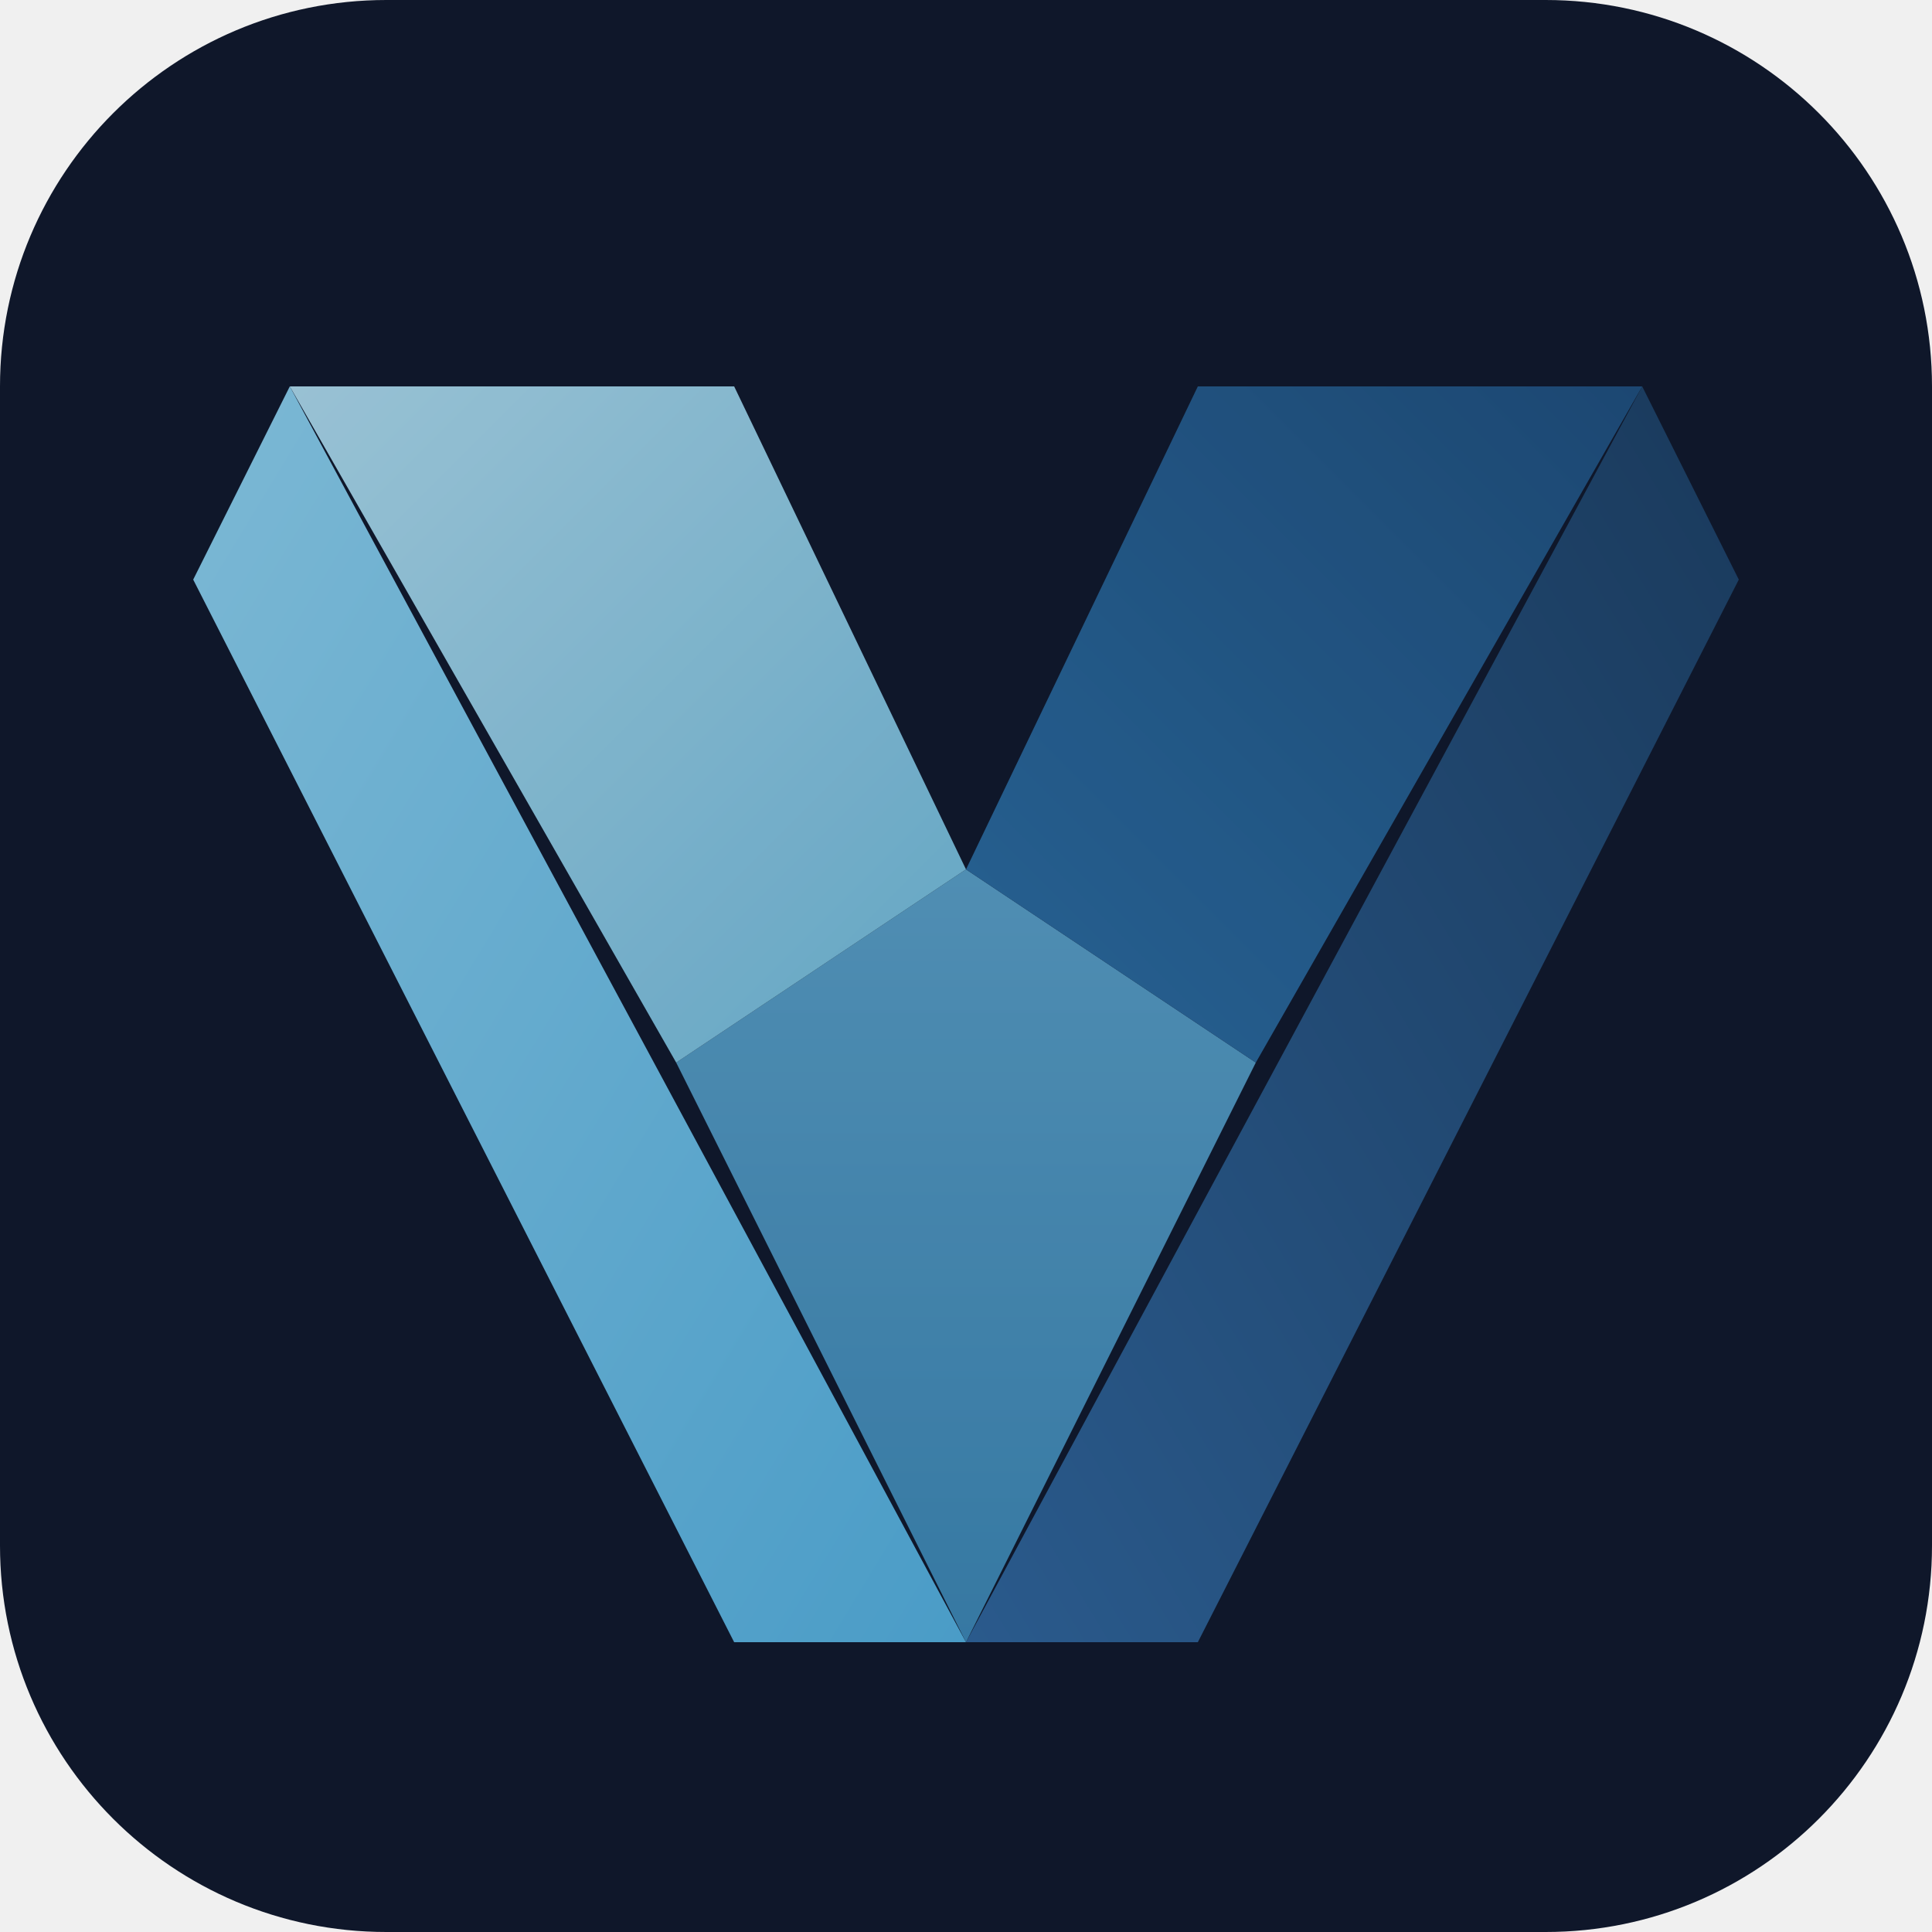
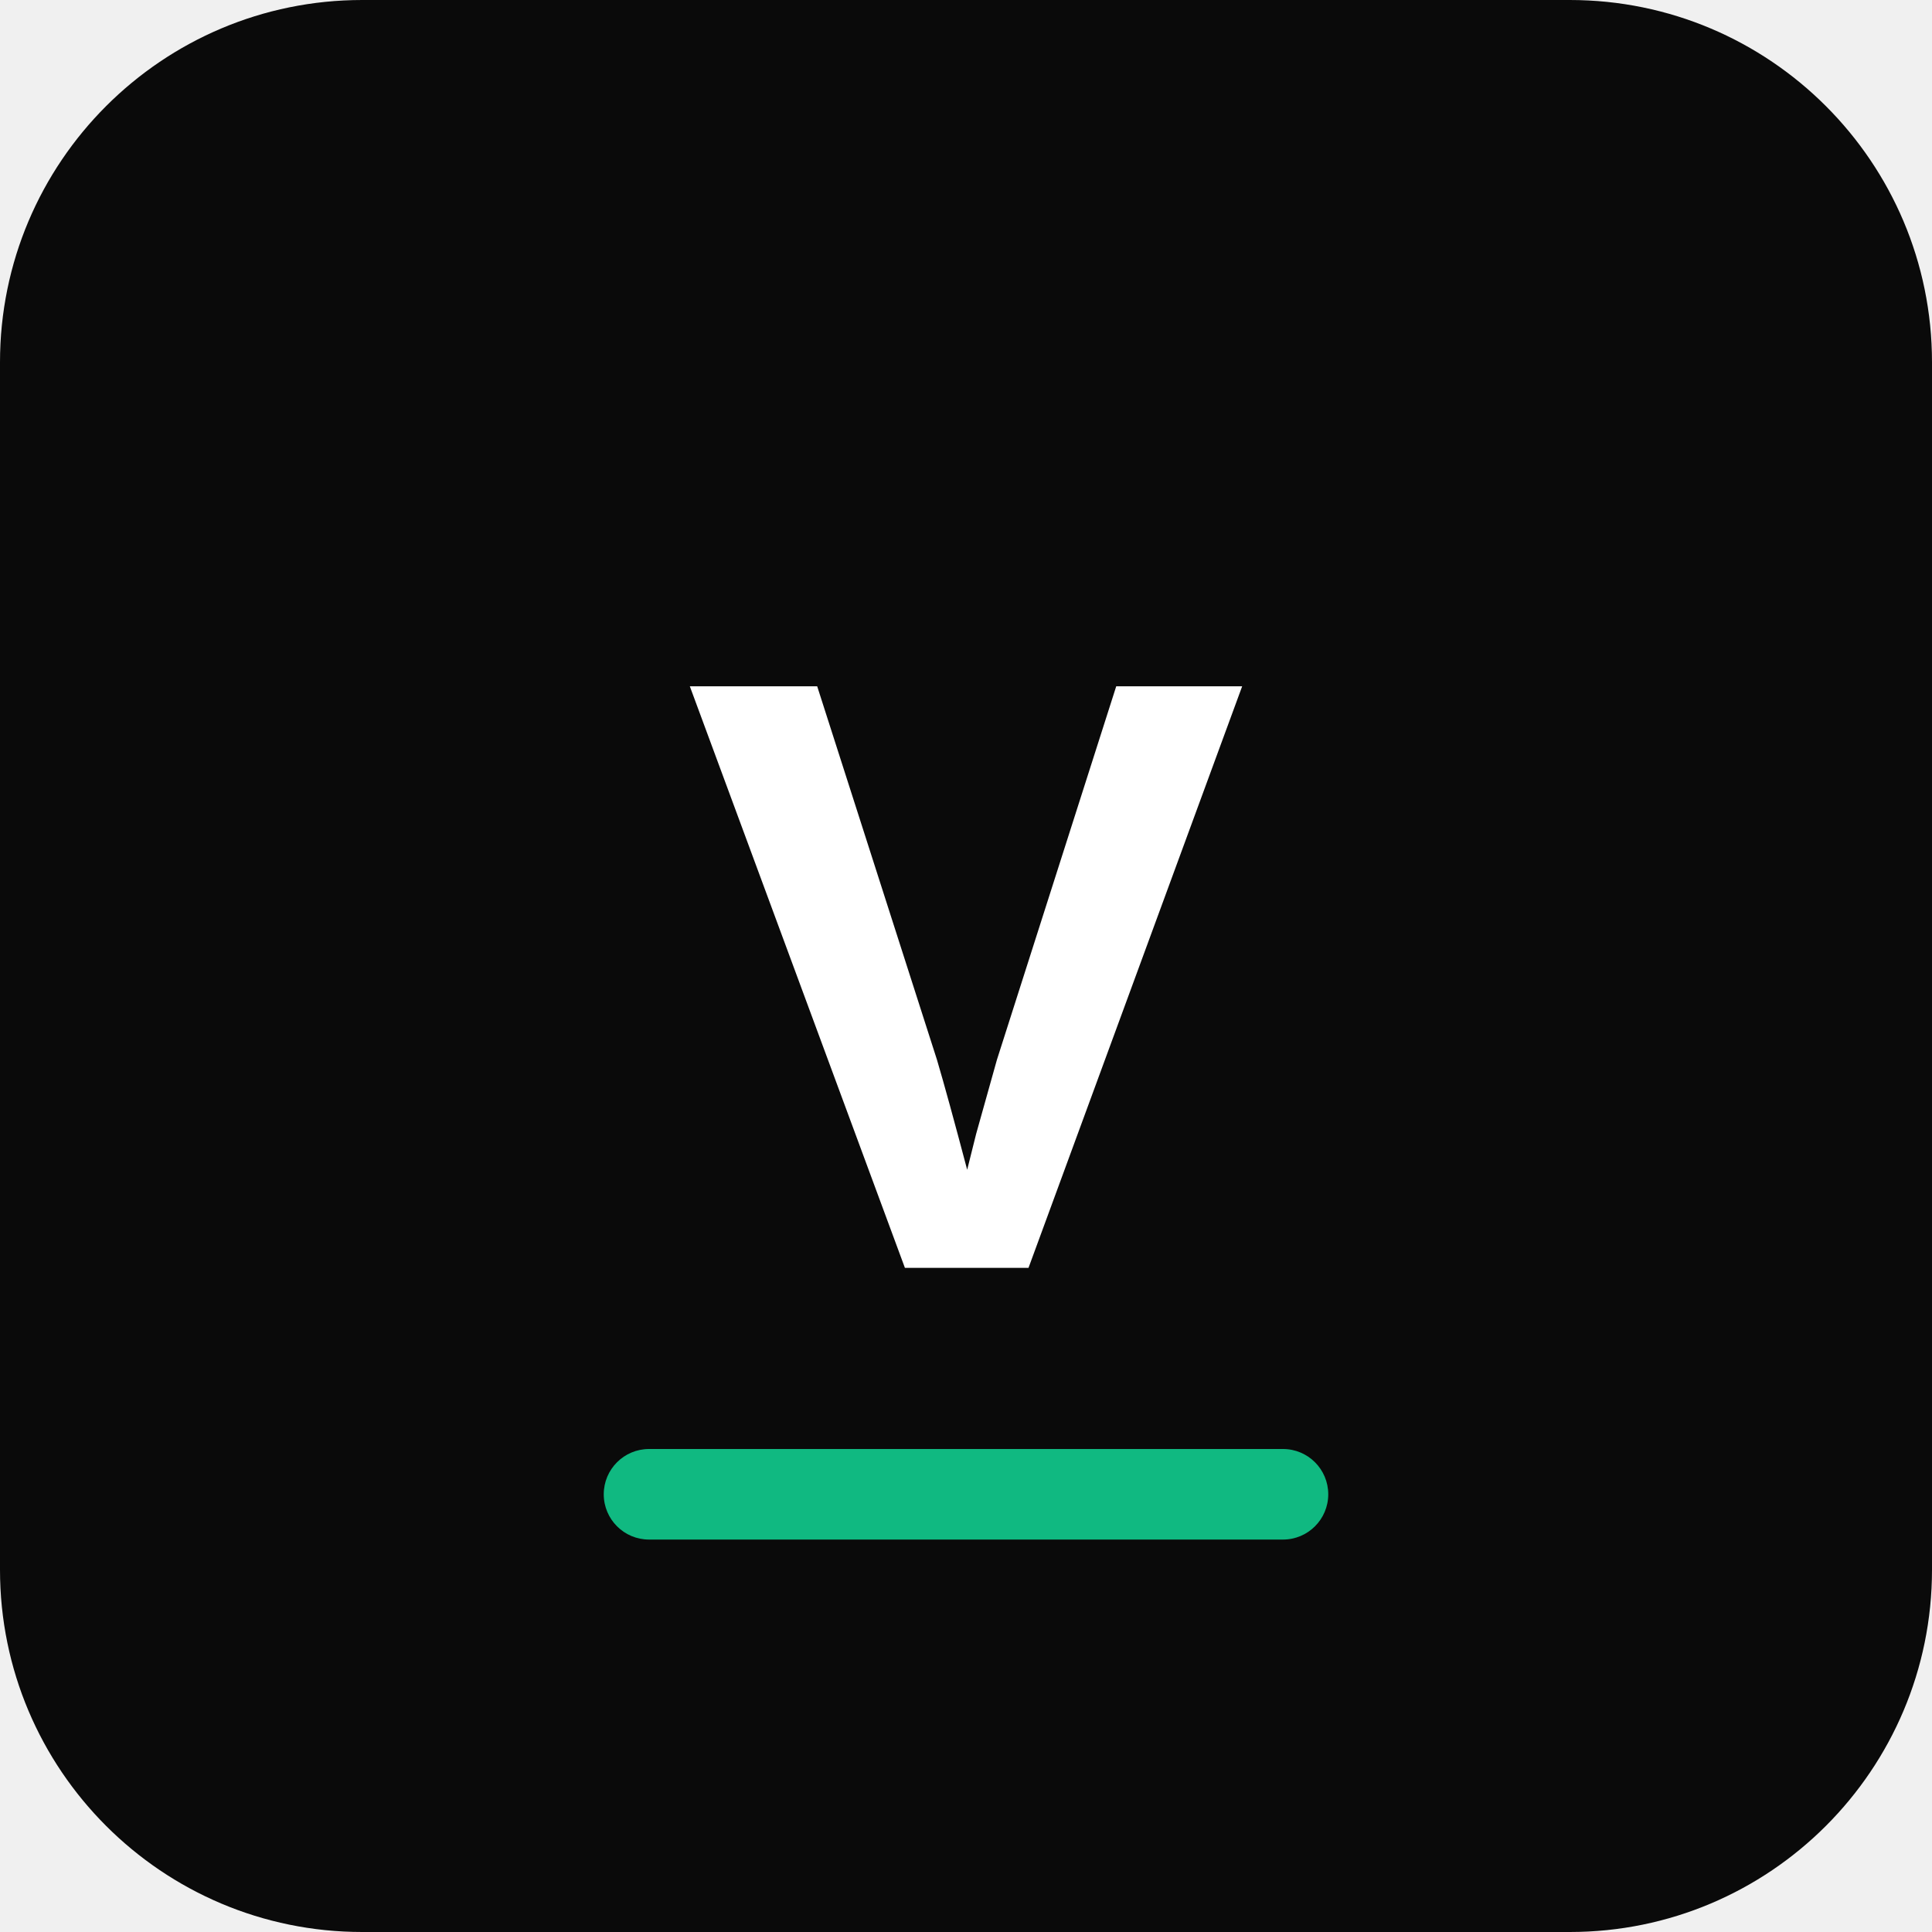
- <svg xmlns="http://www.w3.org/2000/svg" width="64" height="64" viewBox="0 0 100 100" fill="none">
-   <rect width="100" height="100" rx="20" fill="#0f172a" />
-   <polygon points="15,20 50,85 38,85 10,30" fill="url(#gl)" />
-   <polygon points="85,20 50,85 62,85 90,30" fill="url(#gr)" />
-   <polygon points="50,85 35,55 50,45 65,55" fill="url(#gc)" opacity="0.85" />
-   <polygon points="15,20 38,20 50,45 35,55" fill="url(#glf)" opacity="0.9" />
-   <polygon points="85,20 62,20 50,45 65,55" fill="url(#grf)" opacity="0.9" />
-   <defs>
-     <linearGradient id="gl" x1="0%" y1="0%" x2="100%" y2="100%">
-       <stop offset="0%" stop-color="#7cb8d4" />
-       <stop offset="100%" stop-color="#4a9cc7" />
-     </linearGradient>
-     <linearGradient id="gr" x1="100%" y1="0%" x2="0%" y2="100%">
-       <stop offset="0%" stop-color="#1a3a5c" />
-       <stop offset="100%" stop-color="#2a5a8c" />
-     </linearGradient>
-     <linearGradient id="gc" x1="50%" y1="0%" x2="50%" y2="100%">
-       <stop offset="0%" stop-color="#5ba3cb" />
-       <stop offset="100%" stop-color="#3d8ab8" />
-     </linearGradient>
-     <linearGradient id="glf" x1="0%" y1="0%" x2="100%" y2="100%">
-       <stop offset="0%" stop-color="#a8d4e6" />
-       <stop offset="100%" stop-color="#6db5d4" />
-     </linearGradient>
-     <linearGradient id="grf" x1="100%" y1="0%" x2="0%" y2="100%">
-       <stop offset="0%" stop-color="#1e4d7a" />
-       <stop offset="100%" stop-color="#2a6a9e" />
-     </linearGradient>
-   </defs>
+ <svg xmlns="http://www.w3.org/2000/svg" width="64" height="64" viewBox="0 0 64 64" fill="none">
+   <rect width="64" height="64" rx="12" fill="#0a0a0a" />
+   <text x="32" y="42" text-anchor="middle" font-family="system-ui, -apple-system, Arial, sans-serif" font-size="28" font-weight="800" fill="#ffffff">V</text>
+   <rect x="20" y="48" width="24" height="3" rx="1.5" fill="#10b981" />
</svg>
